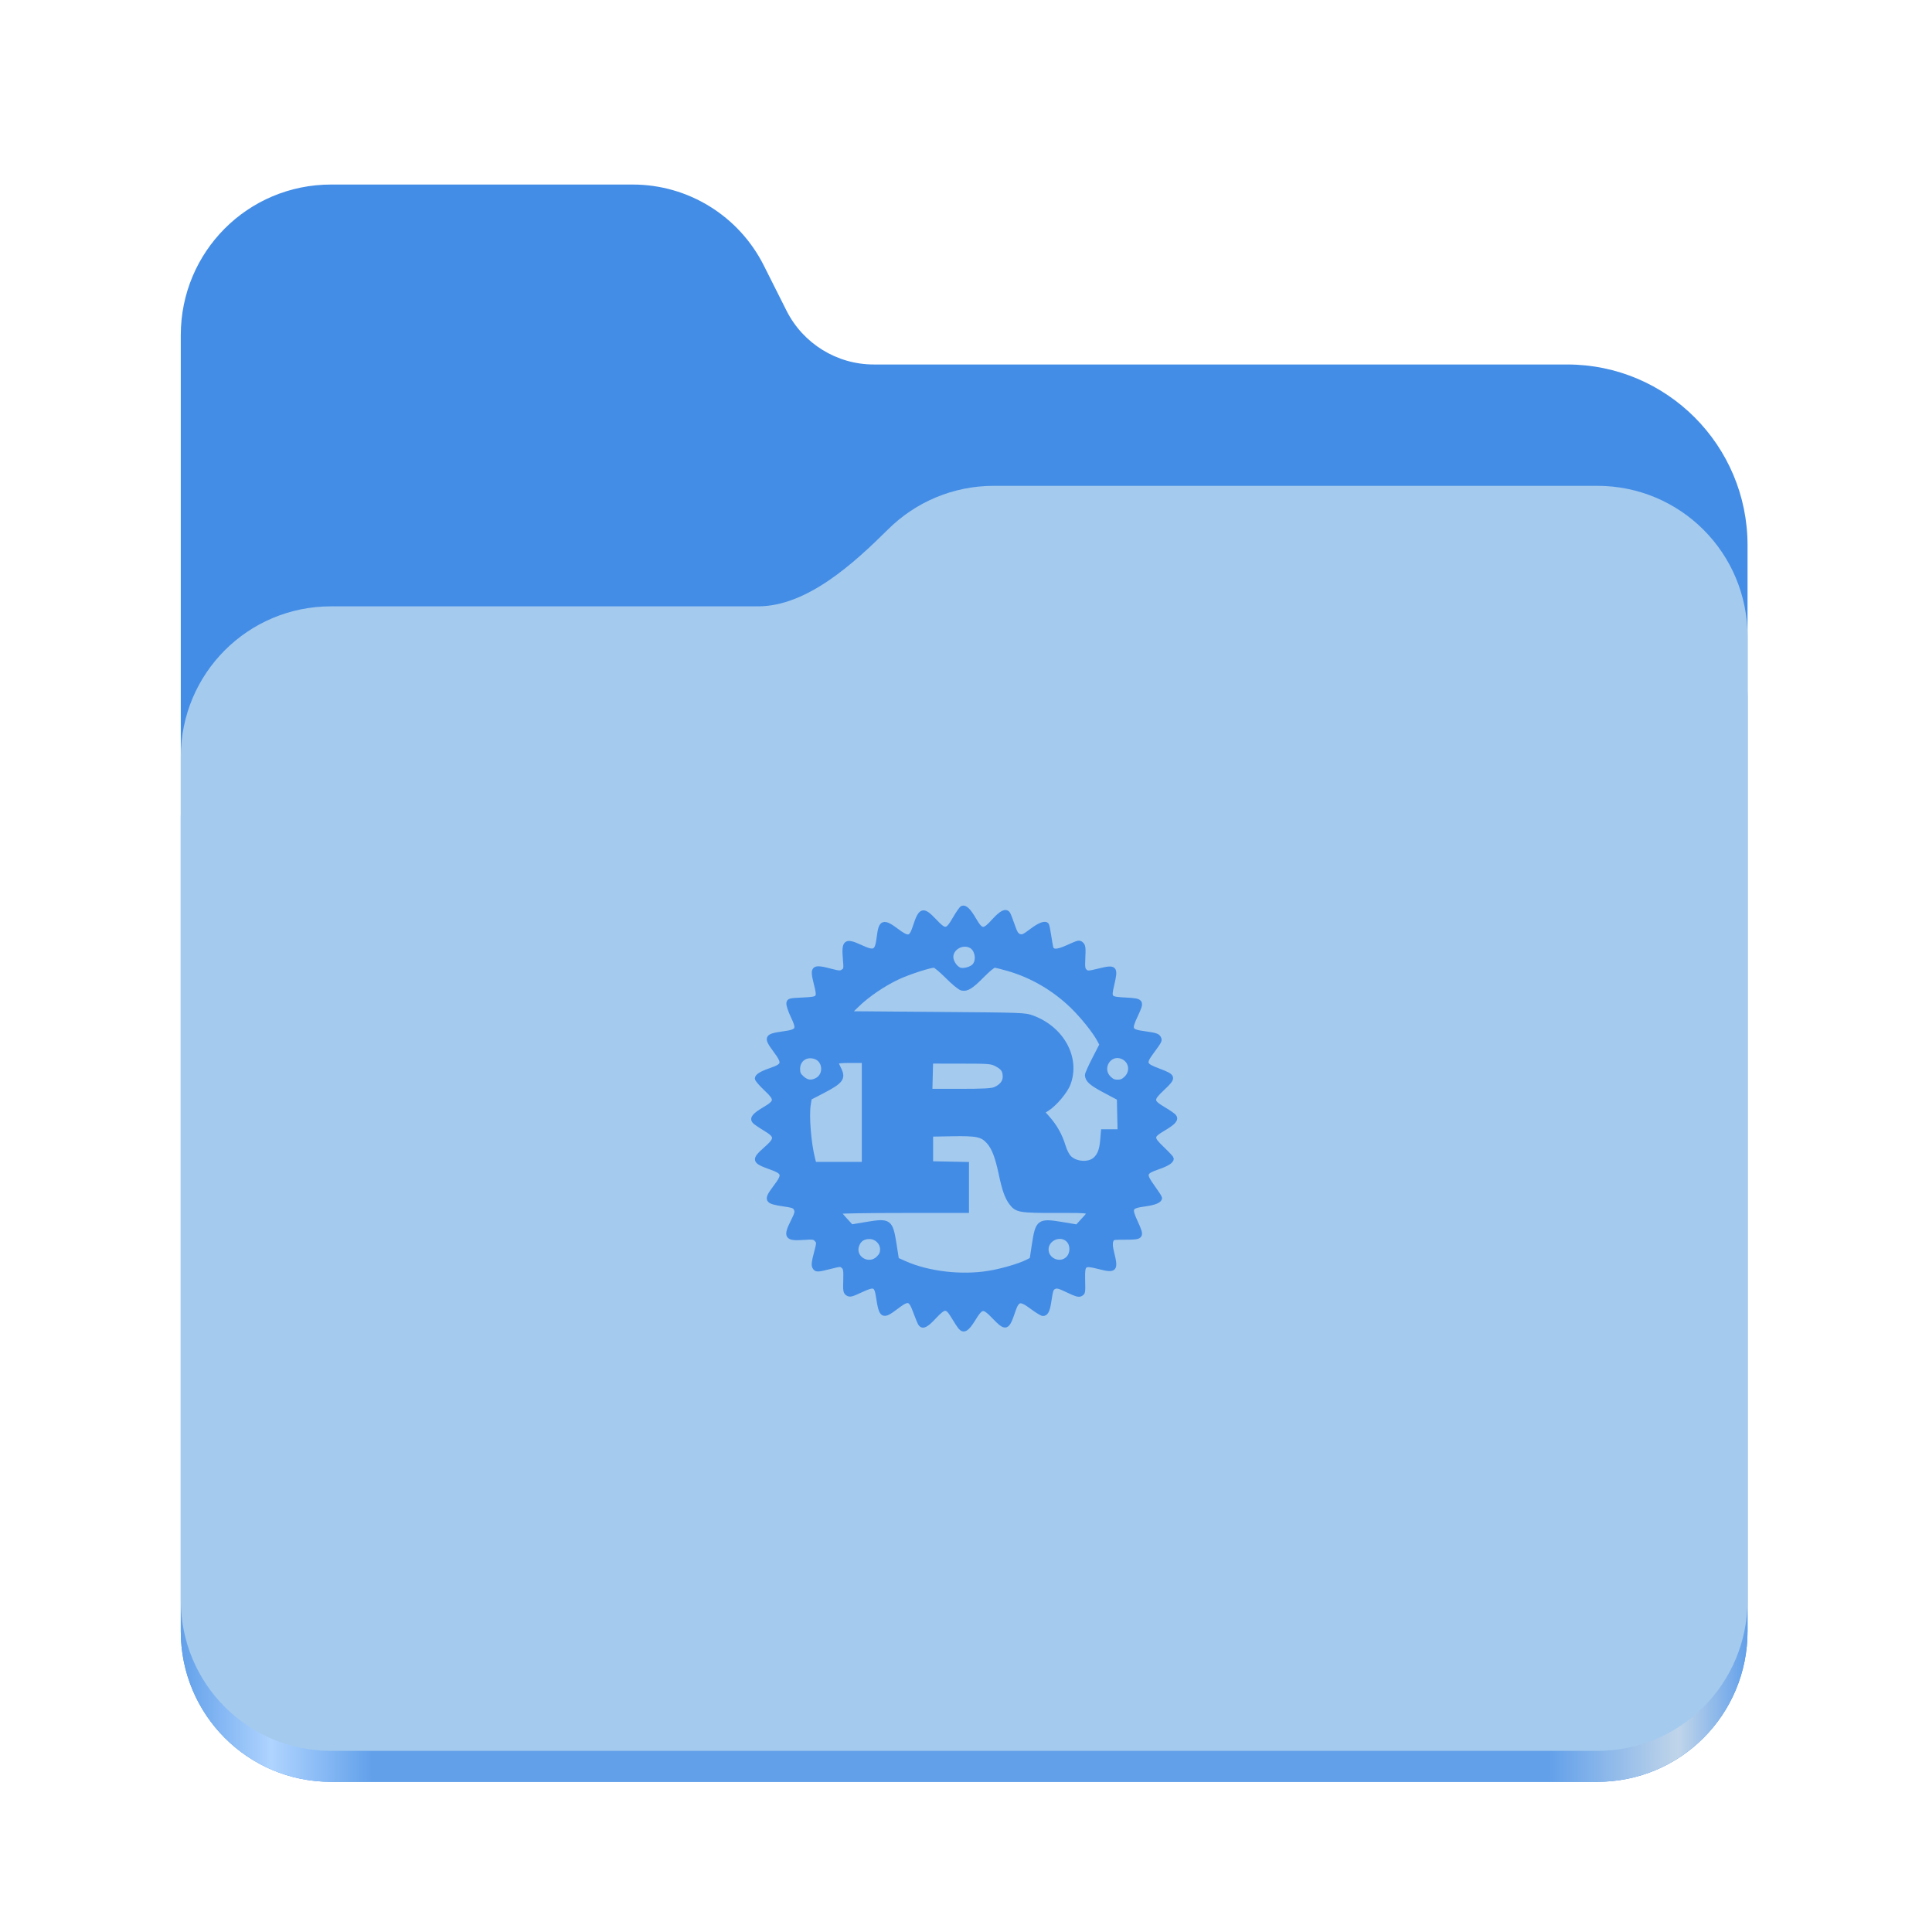
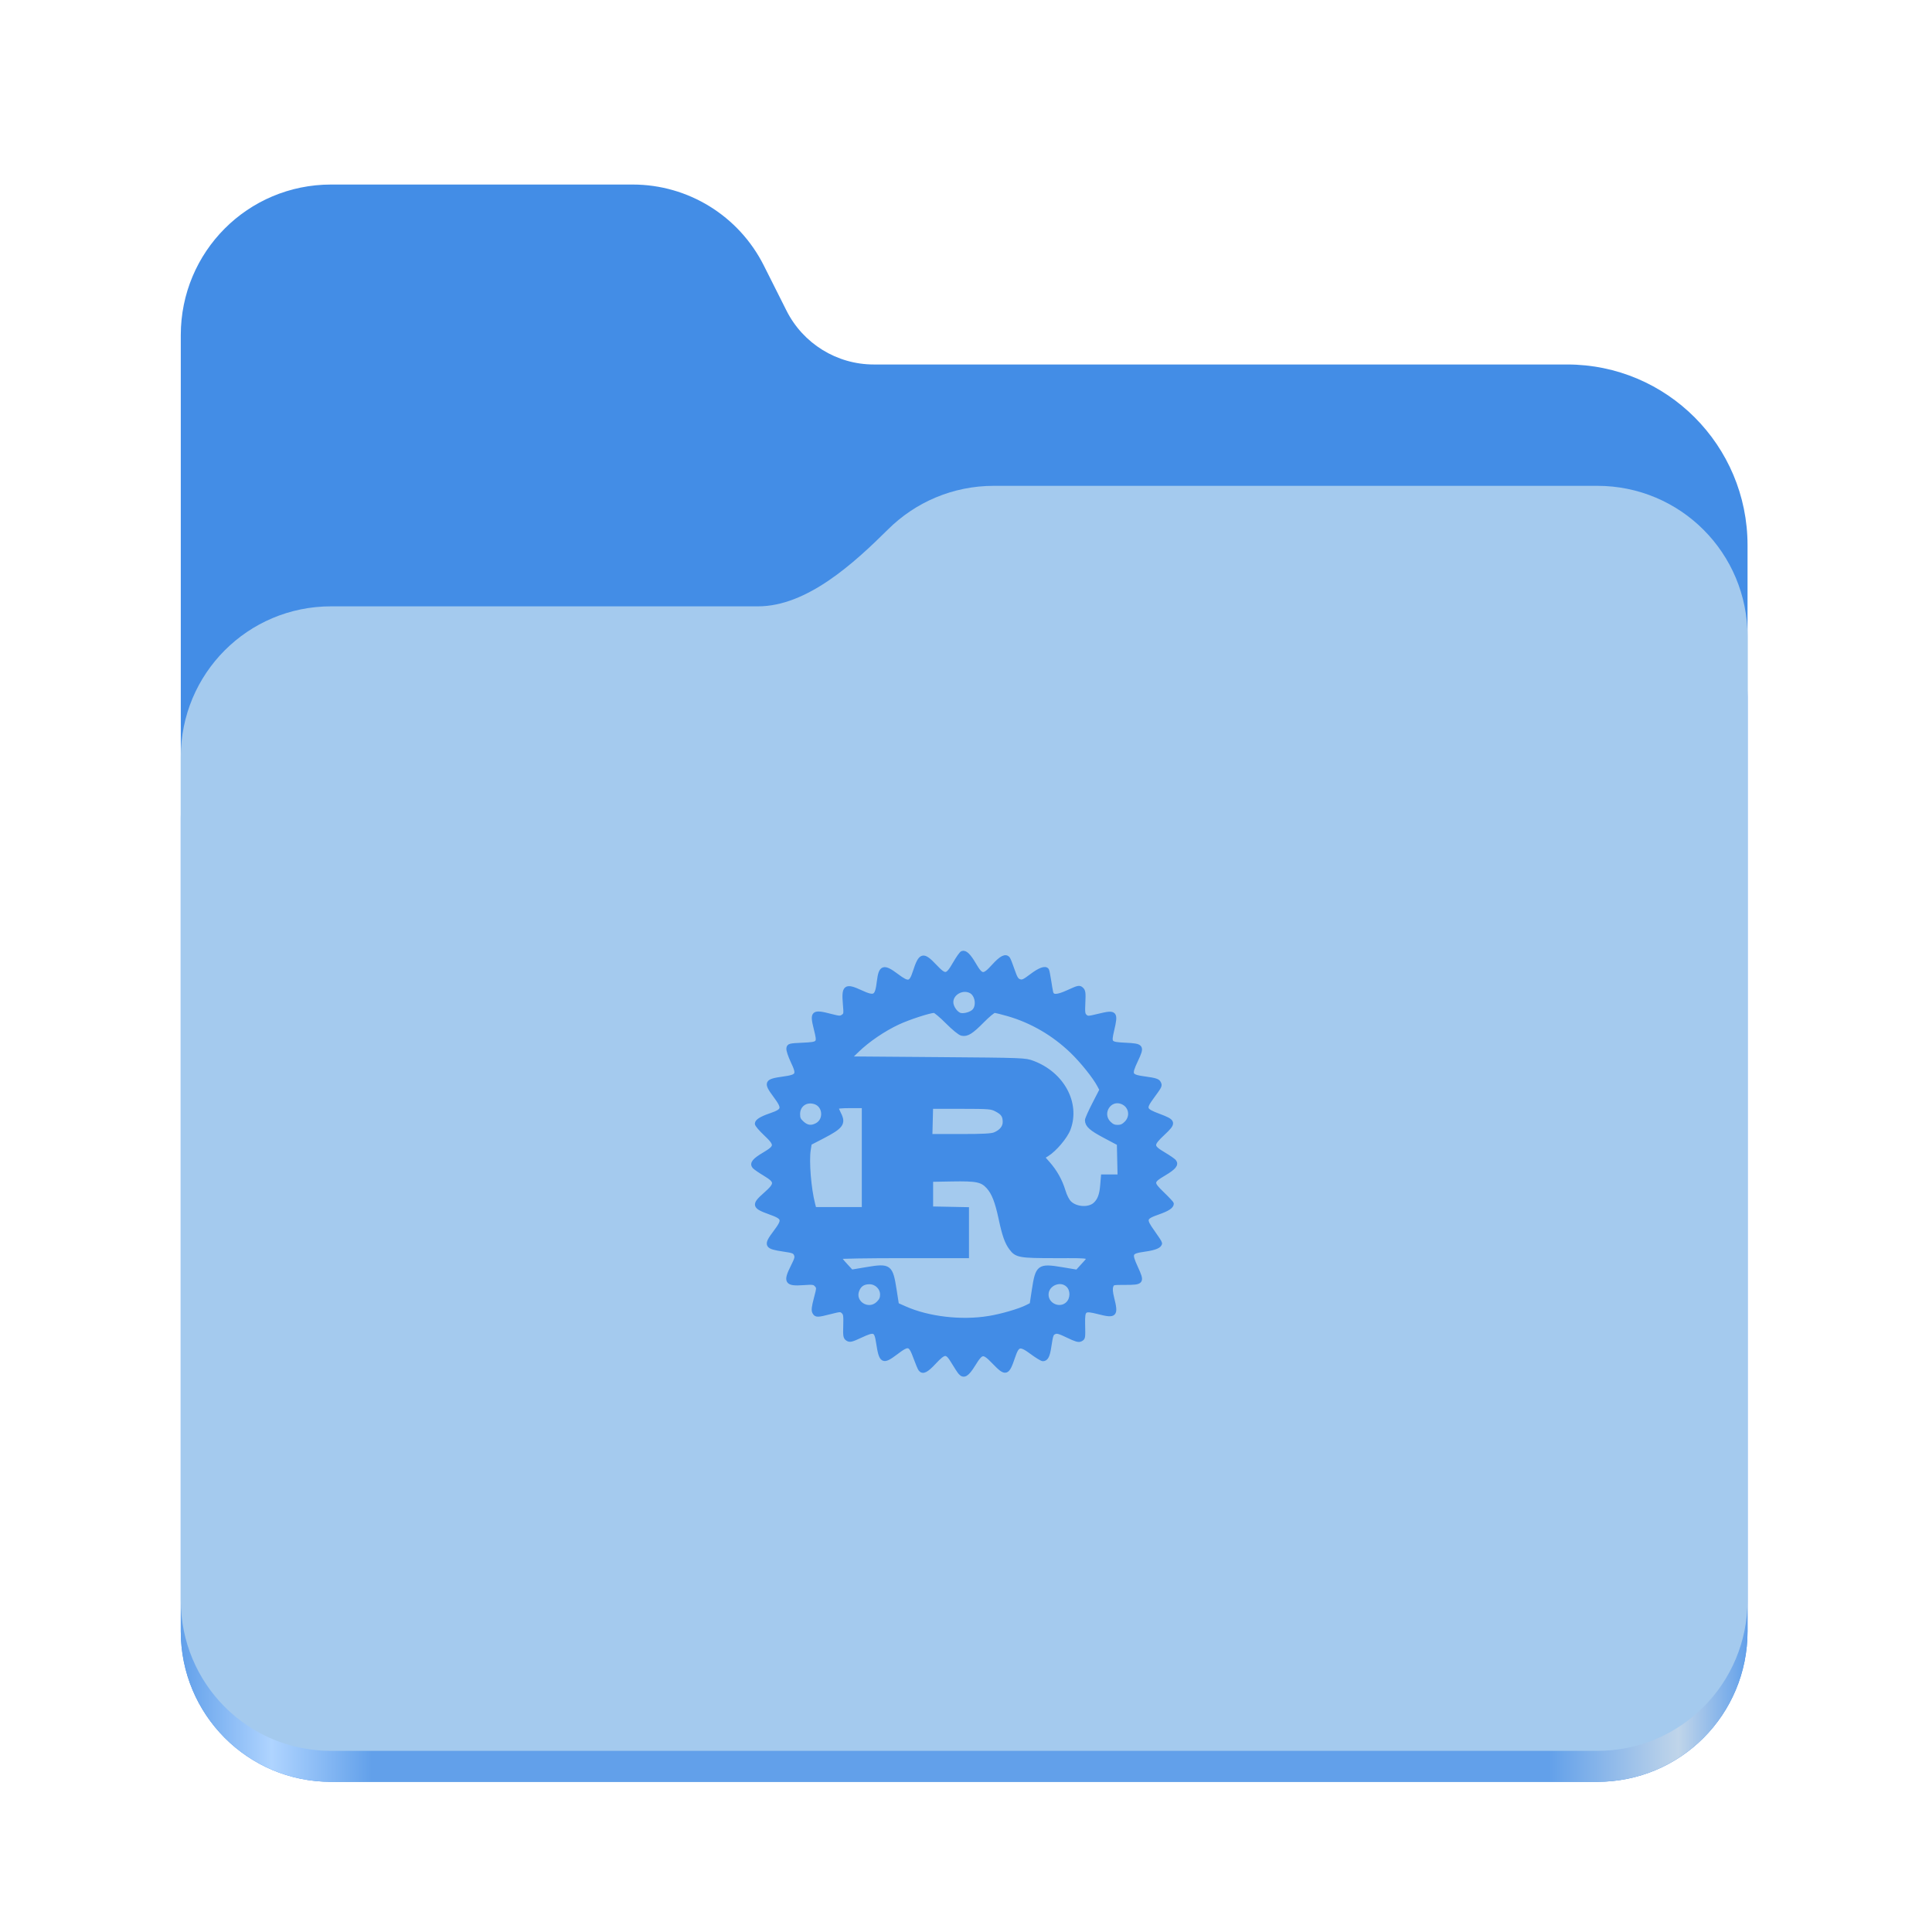
<svg xmlns="http://www.w3.org/2000/svg" width="512" height="513" viewBox="0 0 512 513" fill="none">
  <path d="M87.906 49C65.797 49 48 66.844 48 89V433.125C48 455.297 65.797 473.125 87.906 473.125H424.078C446.203 473.125 464 455.297 464 433.125V144.781C464 118.266 442.562 96.781 416.109 96.781H232C222.188 96.781 213.219 91.234 208.812 82.453L202.797 70.484C196.172 57.312 182.719 49 168 49H87.906Z" fill="#438DE6" />
  <path d="M263.906 145C252.922 145 243 149.406 235.797 156.562C226.703 165.578 214.266 177 201.266 177H87.906C65.797 177 48 194.844 48 217V433.125C48 455.297 65.797 473.125 87.906 473.125H424.078C446.203 473.125 464 455.297 464 433.125V185C464 162.844 446.203 145 424.078 145H263.906Z" fill="url(#paint0_linear_5_20)" />
  <path d="M263.906 129C252.922 129 243 133.406 235.797 140.562C226.703 149.578 214.266 161 201.266 161H87.906C65.797 161 48 178.844 48 201V424.906C48 447.062 65.797 464.906 87.906 464.906H424.078C446.203 464.906 464 447.062 464 424.906V169C464 146.844 446.203 129 424.078 129H263.906Z" fill="#A4CAEE" />
-   <path fill-rule="evenodd" clip-rule="evenodd" d="M254.952 352.46C254.659 352.118 253.838 350.864 253.127 349.673C251.394 346.77 250.811 346.779 248.023 349.76C245.953 351.974 245.023 352.435 244.362 351.578C244.179 351.34 243.604 349.979 243.085 348.554C241.701 344.752 241.261 344.635 237.894 347.184C234.386 349.84 233.937 349.587 233.163 344.52C232.646 341.14 232.205 340.965 228.516 342.685C226.09 343.817 225.644 343.925 225.04 343.53C224.42 343.124 224.357 342.752 224.44 339.982C224.52 337.31 224.441 336.807 223.874 336.292C223.25 335.728 223.068 335.734 220.433 336.406C216.996 337.284 216.669 337.286 216.213 336.434C215.938 335.921 216.04 335.027 216.624 332.823C217.376 329.982 217.381 329.872 216.768 329.194C216.197 328.564 215.851 328.516 213.237 328.7C208.851 329.01 208.446 328.362 210.49 324.304C211.519 322.261 211.643 321.774 211.316 321.056C210.982 320.322 210.564 320.158 208.12 319.801C203.398 319.11 203.194 318.704 205.816 315.222C208.37 311.829 208.236 311.313 204.442 309.95C200.134 308.401 200.018 307.942 203.218 305.115C206.336 302.36 206.317 301.684 203.064 299.718C201.741 298.919 200.481 298.051 200.264 297.79C199.552 296.932 200.234 296.075 202.87 294.512C206.289 292.485 206.323 291.957 203.218 289.021C201.98 287.85 200.967 286.661 200.967 286.379C200.967 285.696 202.133 284.969 204.584 284.126C208.187 282.886 208.324 282.308 205.816 278.924C203.221 275.423 203.405 275.034 207.953 274.397C211.948 273.838 212.178 273.412 210.453 269.779C209.778 268.357 209.277 266.833 209.339 266.391C209.448 265.623 209.611 265.58 213.054 265.415C217.593 265.196 217.617 265.167 216.596 261.097C215.522 256.815 215.865 256.529 220.604 257.76C222.84 258.341 223.171 258.354 223.84 257.885C224.533 257.4 224.569 257.175 224.347 254.666C223.934 250.009 224.493 249.566 228.462 251.4C232.286 253.166 232.848 252.844 233.364 248.592C233.836 244.702 234.61 244.454 238.095 247.071C241.202 249.405 241.862 249.267 242.901 246.07C244.418 241.406 245.064 241.216 248.187 244.512C250.99 247.471 251.464 247.409 253.542 243.806C254.358 242.391 255.236 241.152 255.494 241.053C256.269 240.756 257.238 241.693 258.646 244.101C260.578 247.404 261.16 247.45 263.822 244.514C265.893 242.23 267.071 241.66 267.712 242.632C267.866 242.866 268.392 244.22 268.88 245.641C269.605 247.749 269.937 248.282 270.683 248.53C271.475 248.794 271.909 248.6 273.916 247.08C276.063 245.455 277.569 244.913 278.001 245.612C278.098 245.77 278.343 246.978 278.543 248.296C278.744 249.614 278.988 251.042 279.084 251.467C279.386 252.797 280.636 252.769 283.712 251.362C286.337 250.163 286.575 250.113 287.154 250.637C287.687 251.119 287.756 251.638 287.632 254.237C287.507 256.871 287.573 257.352 288.131 257.856C288.735 258.4 288.961 258.391 291.752 257.711C296.173 256.634 296.386 256.865 295.292 261.543C294.466 265.072 294.582 265.198 298.82 265.415C303.27 265.642 303.38 265.805 301.614 269.568C299.776 273.485 299.955 273.823 304.162 274.398C306.649 274.738 307.391 274.97 307.674 275.498C308.088 276.272 308.082 276.285 305.864 279.317C303.632 282.369 303.783 282.789 307.643 284.243C311.782 285.802 311.847 286.076 308.768 288.977C305.597 291.964 305.619 292.456 309.013 294.472C310.297 295.234 311.54 296.091 311.776 296.375C312.461 297.2 311.739 298.079 309.075 299.662C305.651 301.695 305.621 302.068 308.649 304.978C310.006 306.283 311.117 307.471 311.117 307.619C311.117 308.361 309.996 309.092 307.537 309.952C303.759 311.274 303.638 311.713 306.105 315.151C307.147 316.604 308 317.92 308 318.077C308 318.858 306.707 319.415 304.004 319.799C300.006 320.366 299.836 320.713 301.624 324.626C303.382 328.472 303.27 328.63 298.788 328.63C295.417 328.63 295.373 328.64 295.055 329.541C294.829 330.181 294.903 331.134 295.304 332.73C296.423 337.183 296.082 337.538 291.752 336.432C287.791 335.421 287.502 335.636 287.575 339.541C287.647 343.386 287.665 343.272 286.914 343.674C286.411 343.943 285.655 343.726 283.534 342.7C281.313 341.626 280.656 341.444 280.018 341.729C279.178 342.104 279.089 342.35 278.574 345.724C278.22 348.041 277.773 348.894 276.912 348.894C276.625 348.894 275.305 348.089 273.978 347.106C270.819 344.763 270.133 344.919 269.017 348.234C267.463 352.844 267.073 352.961 263.967 349.744C261.083 346.757 260.635 346.801 258.488 350.279C256.794 353.024 255.905 353.572 254.952 352.46ZM262.509 337.984C265.912 337.432 270.677 336.047 272.691 335.024L273.927 334.397L274.52 330.485C275.458 324.3 275.868 323.996 281.924 325.006L286.004 325.687L287.332 324.223C289.958 321.33 290.468 321.529 280.463 321.529C270.63 321.529 269.921 321.404 268.43 319.401C267.304 317.888 266.608 315.909 265.707 311.657C264.736 307.077 263.829 304.743 262.409 303.171C260.753 301.338 259.338 301.044 252.751 301.164L247.209 301.266V305.076V308.886L251.972 308.982L256.735 309.078V315.303V321.528H239.762C230.427 321.528 222.789 321.655 222.789 321.809C222.789 321.963 223.529 322.894 224.434 323.878L226.079 325.668L230.136 324.987C236.186 323.972 236.545 324.24 237.522 330.494L238.138 334.437L240.249 335.376C246.461 338.14 255.219 339.166 262.509 337.983V337.984ZM233.207 334.026C233.957 333.276 234.22 332.685 234.22 331.748C234.22 329.953 232.692 328.457 230.859 328.457C229.249 328.457 228.228 329.111 227.647 330.515C226.247 333.894 230.594 336.639 233.207 334.026ZM283.532 334.125C284.79 332.867 284.821 330.533 283.595 329.307C281.6 327.312 277.864 328.903 277.864 331.748C277.864 334.629 281.502 336.155 283.532 334.125ZM229.37 295.377V281.695H225.733C223.446 281.695 222.096 281.829 222.096 282.055C222.096 282.253 222.411 283.032 222.796 283.786C224.081 286.306 223.419 287.205 218.34 289.835L214.995 291.567L214.72 293.299C214.235 296.352 214.829 303.654 215.896 307.76L216.234 309.059H222.802H229.37V295.377ZM290.741 307.792C291.903 306.74 292.446 305.326 292.658 302.798L292.859 300.4H295.071H297.282L297.185 296.027L297.089 291.654L293.304 289.643C289.693 287.726 288.643 286.789 288.614 285.457C288.607 285.145 289.474 283.197 290.54 281.128L292.477 277.366L291.839 276.164C290.619 273.866 287.299 269.73 284.581 267.119C279.762 262.49 273.952 259.112 267.692 257.298C266.005 256.809 264.365 256.409 264.048 256.409C263.731 256.409 262.307 257.589 260.883 259.032C257.912 262.042 256.742 262.776 255.39 262.479C254.832 262.357 253.242 261.065 251.526 259.34C249.922 257.728 248.351 256.409 248.035 256.409C246.824 256.409 241.199 258.246 238.417 259.549C234.611 261.332 230.437 264.17 227.638 266.875L225.387 269.052L248.768 269.236C271.946 269.418 272.167 269.426 274.227 270.199C282.065 273.138 286.278 280.928 283.723 287.756C282.941 289.848 280.061 293.26 278.008 294.529L276.819 295.264L278.246 296.879C280.175 299.062 281.542 301.503 282.363 304.225C282.784 305.621 283.419 306.849 284.013 307.419C285.724 309.057 289.134 309.246 290.741 307.792ZM264.144 289.18C265.826 288.477 266.78 287.304 266.78 285.937C266.78 284.292 266.284 283.545 264.603 282.659C263.218 281.929 262.73 281.888 255.176 281.878L247.209 281.868L247.111 285.765L247.013 289.662H255.002C261.039 289.662 263.273 289.544 264.144 289.18ZM216.85 286.743C219.353 285.449 219.077 281.546 216.422 280.669C214.022 279.877 211.893 281.362 211.893 283.828C211.893 284.971 212.1 285.414 213.017 286.233C214.256 287.341 215.401 287.493 216.85 286.743ZM299.02 286.225C300.801 284.444 300.269 281.614 297.975 280.664C294.596 279.265 291.851 283.612 294.464 286.225C295.214 286.974 295.805 287.237 296.742 287.237C297.679 287.237 298.271 286.974 299.02 286.225ZM258.507 256.545C259.924 255.263 259.505 252.139 257.793 251.223C255.573 250.035 252.578 251.689 252.578 254.104C252.578 255.518 253.919 257.336 255.101 257.526C256.157 257.695 257.741 257.239 258.507 256.545Z" fill="#428CE6" stroke="#428CE6" stroke-width="1.091" />
+   <path fill-rule="evenodd" clip-rule="evenodd" d="M254.952 364.46C254.659 364.118 253.838 362.864 253.127 361.673C251.394 358.77 250.811 358.779 248.023 361.76C245.953 363.974 245.023 364.435 244.362 363.578C244.179 363.34 243.604 361.979 243.085 360.554C241.701 356.752 241.261 356.635 237.894 359.184C234.386 361.84 233.937 361.587 233.163 356.52C232.646 353.14 232.205 352.965 228.516 354.685C226.09 355.817 225.644 355.925 225.04 355.53C224.42 355.124 224.357 354.752 224.44 351.982C224.52 349.31 224.441 348.807 223.874 348.292C223.25 347.728 223.068 347.734 220.433 348.406C216.996 349.284 216.669 349.286 216.213 348.434C215.938 347.921 216.04 347.027 216.624 344.823C217.376 341.982 217.381 341.872 216.768 341.194C216.197 340.564 215.851 340.516 213.237 340.7C208.851 341.01 208.446 340.362 210.49 336.304C211.519 334.261 211.643 333.774 211.316 333.056C210.982 332.322 210.564 332.158 208.12 331.801C203.398 331.11 203.194 330.704 205.816 327.222C208.37 323.829 208.236 323.313 204.442 321.95C200.134 320.401 200.018 319.942 203.218 317.115C206.336 314.36 206.317 313.684 203.064 311.718C201.741 310.919 200.481 310.051 200.264 309.79C199.552 308.932 200.234 308.075 202.87 306.512C206.289 304.485 206.323 303.957 203.218 301.021C201.98 299.85 200.967 298.661 200.967 298.379C200.967 297.696 202.133 296.969 204.584 296.126C208.187 294.886 208.324 294.308 205.816 290.924C203.221 287.423 203.405 287.034 207.953 286.397C211.948 285.838 212.178 285.412 210.453 281.779C209.778 280.357 209.277 278.833 209.339 278.391C209.448 277.623 209.611 277.58 213.054 277.415C217.593 277.196 217.617 277.167 216.596 273.097C215.522 268.815 215.865 268.529 220.604 269.76C222.84 270.341 223.171 270.354 223.84 269.885C224.533 269.4 224.569 269.175 224.347 266.666C223.934 262.009 224.493 261.566 228.462 263.4C232.286 265.166 232.848 264.844 233.364 260.592C233.836 256.702 234.61 256.454 238.095 259.071C241.202 261.405 241.862 261.267 242.901 258.07C244.418 253.406 245.064 253.216 248.187 256.512C250.99 259.471 251.464 259.409 253.542 255.806C254.358 254.391 255.236 253.152 255.494 253.053C256.269 252.756 257.238 253.693 258.646 256.101C260.578 259.404 261.16 259.45 263.822 256.514C265.893 254.23 267.071 253.66 267.712 254.632C267.866 254.866 268.392 256.22 268.88 257.641C269.605 259.749 269.937 260.282 270.683 260.53C271.475 260.794 271.909 260.6 273.916 259.08C276.063 257.455 277.569 256.913 278.001 257.612C278.098 257.77 278.343 258.978 278.543 260.296C278.744 261.614 278.988 263.042 279.084 263.467C279.386 264.797 280.636 264.769 283.712 263.362C286.337 262.163 286.575 262.113 287.154 262.637C287.687 263.119 287.756 263.638 287.632 266.237C287.507 268.871 287.573 269.352 288.131 269.856C288.735 270.4 288.961 270.391 291.752 269.711C296.173 268.634 296.386 268.865 295.292 273.543C294.466 277.072 294.582 277.198 298.82 277.415C303.271 277.642 303.38 277.805 301.614 281.568C299.776 285.485 299.955 285.823 304.162 286.398C306.649 286.738 307.391 286.97 307.674 287.498C308.088 288.272 308.082 288.285 305.864 291.317C303.632 294.369 303.783 294.789 307.643 296.243C311.782 297.802 311.847 298.076 308.768 300.977C305.597 303.964 305.619 304.456 309.013 306.472C310.297 307.234 311.54 308.091 311.776 308.375C312.461 309.2 311.739 310.079 309.075 311.662C305.651 313.695 305.621 314.068 308.649 316.978C310.006 318.283 311.117 319.471 311.117 319.619C311.117 320.361 309.996 321.092 307.537 321.952C303.759 323.274 303.638 323.713 306.105 327.151C307.147 328.604 308 329.92 308 330.077C308 330.858 306.707 331.415 304.004 331.799C300.006 332.366 299.836 332.713 301.624 336.626C303.382 340.472 303.27 340.63 298.788 340.63C295.417 340.63 295.373 340.64 295.055 341.541C294.829 342.181 294.903 343.134 295.304 344.73C296.423 349.183 296.082 349.538 291.752 348.432C287.791 347.421 287.502 347.636 287.575 351.541C287.647 355.386 287.665 355.272 286.914 355.674C286.411 355.943 285.655 355.726 283.534 354.7C281.313 353.626 280.656 353.444 280.018 353.729C279.178 354.104 279.089 354.35 278.574 357.724C278.22 360.041 277.773 360.894 276.912 360.894C276.625 360.894 275.305 360.089 273.978 359.106C270.819 356.763 270.133 356.919 269.017 360.234C267.463 364.844 267.073 364.961 263.967 361.744C261.083 358.757 260.635 358.801 258.488 362.279C256.794 365.024 255.905 365.572 254.952 364.46ZM262.509 349.984C265.912 349.432 270.677 348.047 272.691 347.024L273.927 346.397L274.52 342.485C275.458 336.3 275.868 335.996 281.924 337.006L286.004 337.687L287.332 336.223C289.958 333.33 290.468 333.529 280.463 333.529C270.63 333.529 269.921 333.404 268.43 331.401C267.304 329.888 266.608 327.909 265.707 323.657C264.736 319.077 263.829 316.743 262.409 315.171C260.753 313.338 259.338 313.044 252.751 313.164L247.209 313.266V317.076V320.886L251.972 320.982L256.735 321.078V327.303V333.528H239.762C230.427 333.528 222.789 333.655 222.789 333.809C222.789 333.963 223.529 334.894 224.434 335.878L226.079 337.668L230.136 336.987C236.186 335.972 236.545 336.24 237.522 342.494L238.138 346.437L240.249 347.376C246.461 350.14 255.219 351.166 262.509 349.983V349.984ZM233.207 346.026C233.957 345.276 234.22 344.685 234.22 343.748C234.22 341.953 232.692 340.457 230.859 340.457C229.249 340.457 228.228 341.111 227.647 342.515C226.247 345.894 230.594 348.639 233.207 346.026ZM283.532 346.125C284.79 344.867 284.821 342.533 283.595 341.307C281.6 339.312 277.864 340.903 277.864 343.748C277.864 346.629 281.502 348.155 283.532 346.125ZM229.37 307.377V293.695H225.733C223.446 293.695 222.096 293.829 222.096 294.055C222.096 294.253 222.411 295.032 222.796 295.786C224.081 298.306 223.419 299.205 218.34 301.835L214.995 303.567L214.72 305.299C214.235 308.352 214.829 315.654 215.896 319.76L216.234 321.059H222.802H229.37V307.377ZM290.741 319.792C291.903 318.74 292.446 317.326 292.658 314.798L292.859 312.4H295.071H297.282L297.185 308.027L297.089 303.654L293.304 301.643C289.693 299.726 288.643 298.789 288.614 297.457C288.607 297.145 289.474 295.197 290.54 293.128L292.477 289.366L291.839 288.164C290.619 285.866 287.299 281.73 284.581 279.119C279.762 274.49 273.952 271.112 267.692 269.298C266.005 268.809 264.365 268.409 264.048 268.409C263.731 268.409 262.307 269.589 260.883 271.032C257.912 274.042 256.742 274.776 255.39 274.479C254.832 274.357 253.242 273.065 251.526 271.34C249.922 269.728 248.351 268.409 248.035 268.409C246.824 268.409 241.199 270.246 238.417 271.549C234.611 273.332 230.437 276.17 227.638 278.875L225.387 281.052L248.768 281.236C271.946 281.418 272.167 281.426 274.227 282.199C282.065 285.138 286.278 292.928 283.723 299.756C282.941 301.848 280.061 305.26 278.008 306.529L276.819 307.264L278.246 308.879C280.175 311.062 281.542 313.503 282.363 316.225C282.784 317.621 283.419 318.849 284.013 319.419C285.724 321.057 289.134 321.246 290.741 319.792ZM264.144 301.18C265.826 300.477 266.78 299.304 266.78 297.937C266.78 296.292 266.284 295.545 264.603 294.659C263.218 293.929 262.73 293.888 255.176 293.878L247.209 293.868L247.111 297.765L247.013 301.662H255.002C261.039 301.662 263.273 301.544 264.144 301.18ZM216.85 298.743C219.353 297.449 219.077 293.546 216.422 292.669C214.022 291.877 211.893 293.362 211.893 295.828C211.893 296.971 212.1 297.414 213.017 298.233C214.256 299.341 215.401 299.493 216.85 298.743ZM299.02 298.225C300.801 296.444 300.269 293.614 297.975 292.664C294.596 291.265 291.851 295.612 294.464 298.225C295.214 298.974 295.805 299.237 296.742 299.237C297.679 299.237 298.271 298.974 299.02 298.225ZM258.507 268.545C259.924 267.263 259.505 264.139 257.793 263.223C255.573 262.035 252.578 263.689 252.578 266.104C252.578 267.518 253.919 269.336 255.101 269.526C256.157 269.695 257.741 269.239 258.507 268.545Z" fill="#428CE6" stroke="#428CE6" stroke-width="1.091" />
  <defs>
    <linearGradient id="paint0_linear_5_20" x1="47.999" y1="448.998" x2="463.999" y2="448.998" gradientUnits="userSpaceOnUse">
      <stop stop-color="#62A0EA" />
      <stop offset="0.058" stop-color="#AFD4FF" />
      <stop offset="0.122" stop-color="#62A0EA" />
      <stop offset="0.873" stop-color="#62A0EA" />
      <stop offset="0.956" stop-color="#C0D5EA" />
      <stop offset="1" stop-color="#62A0EA" />
    </linearGradient>
  </defs>
</svg>
